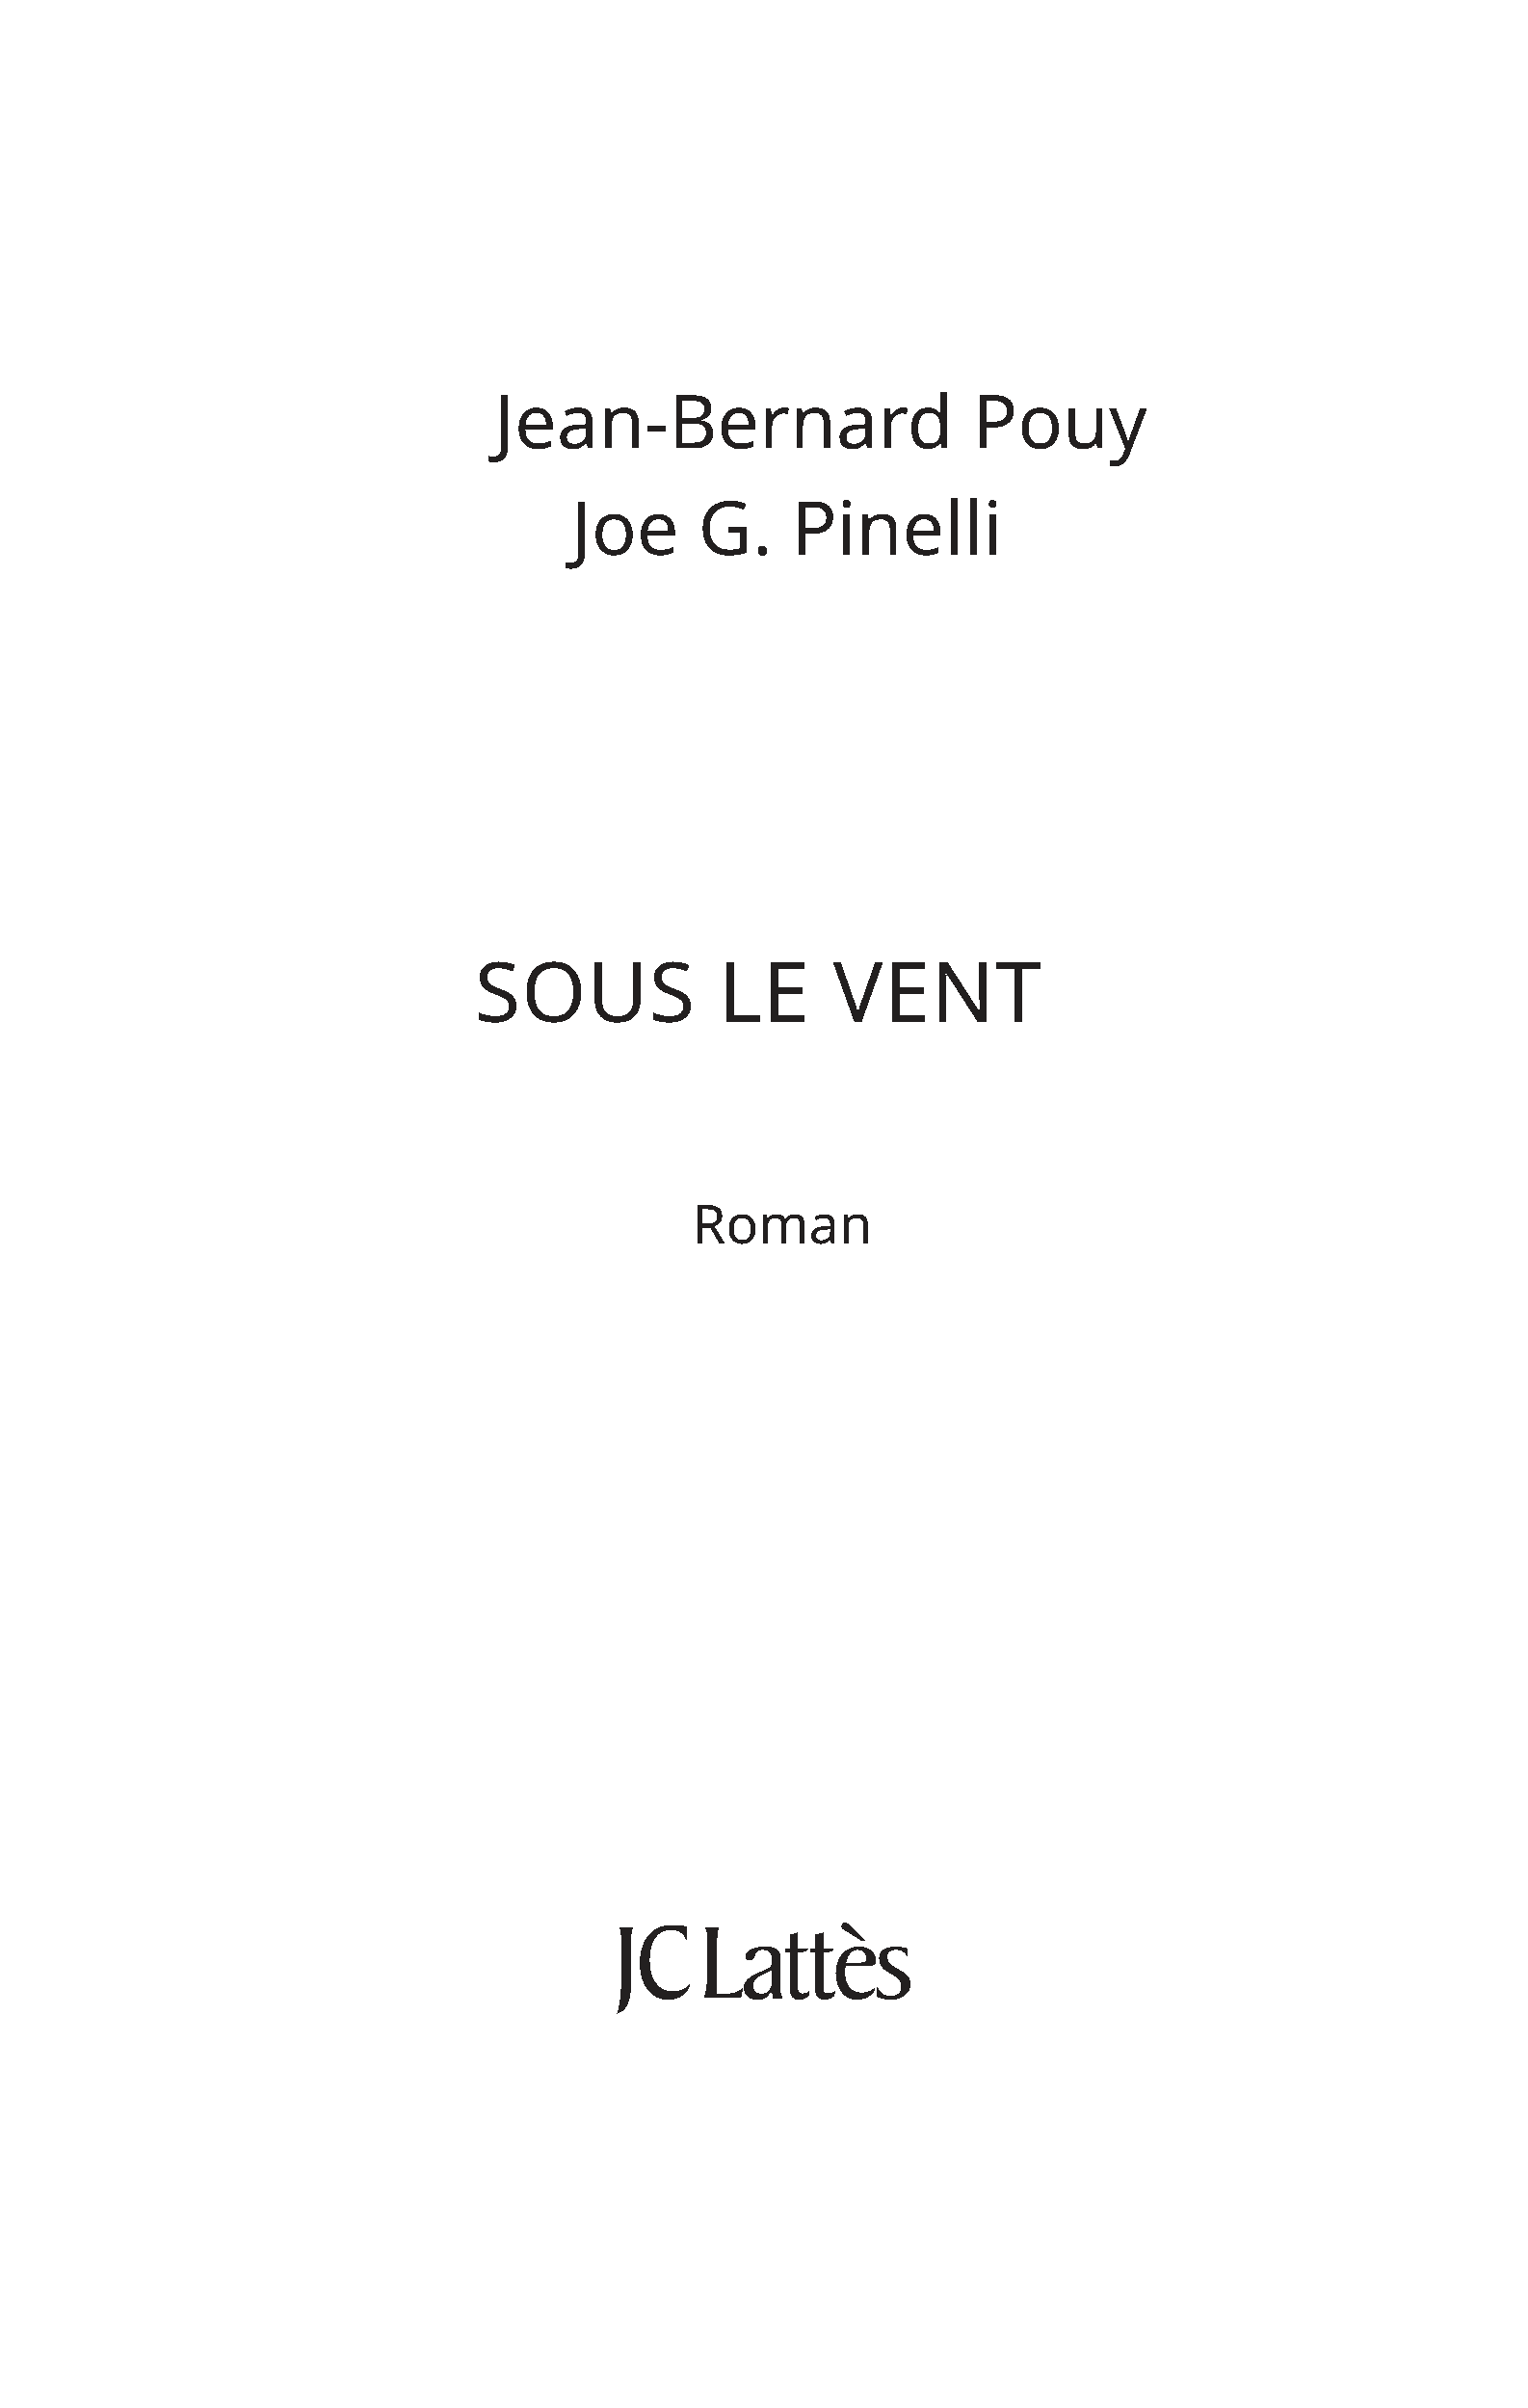
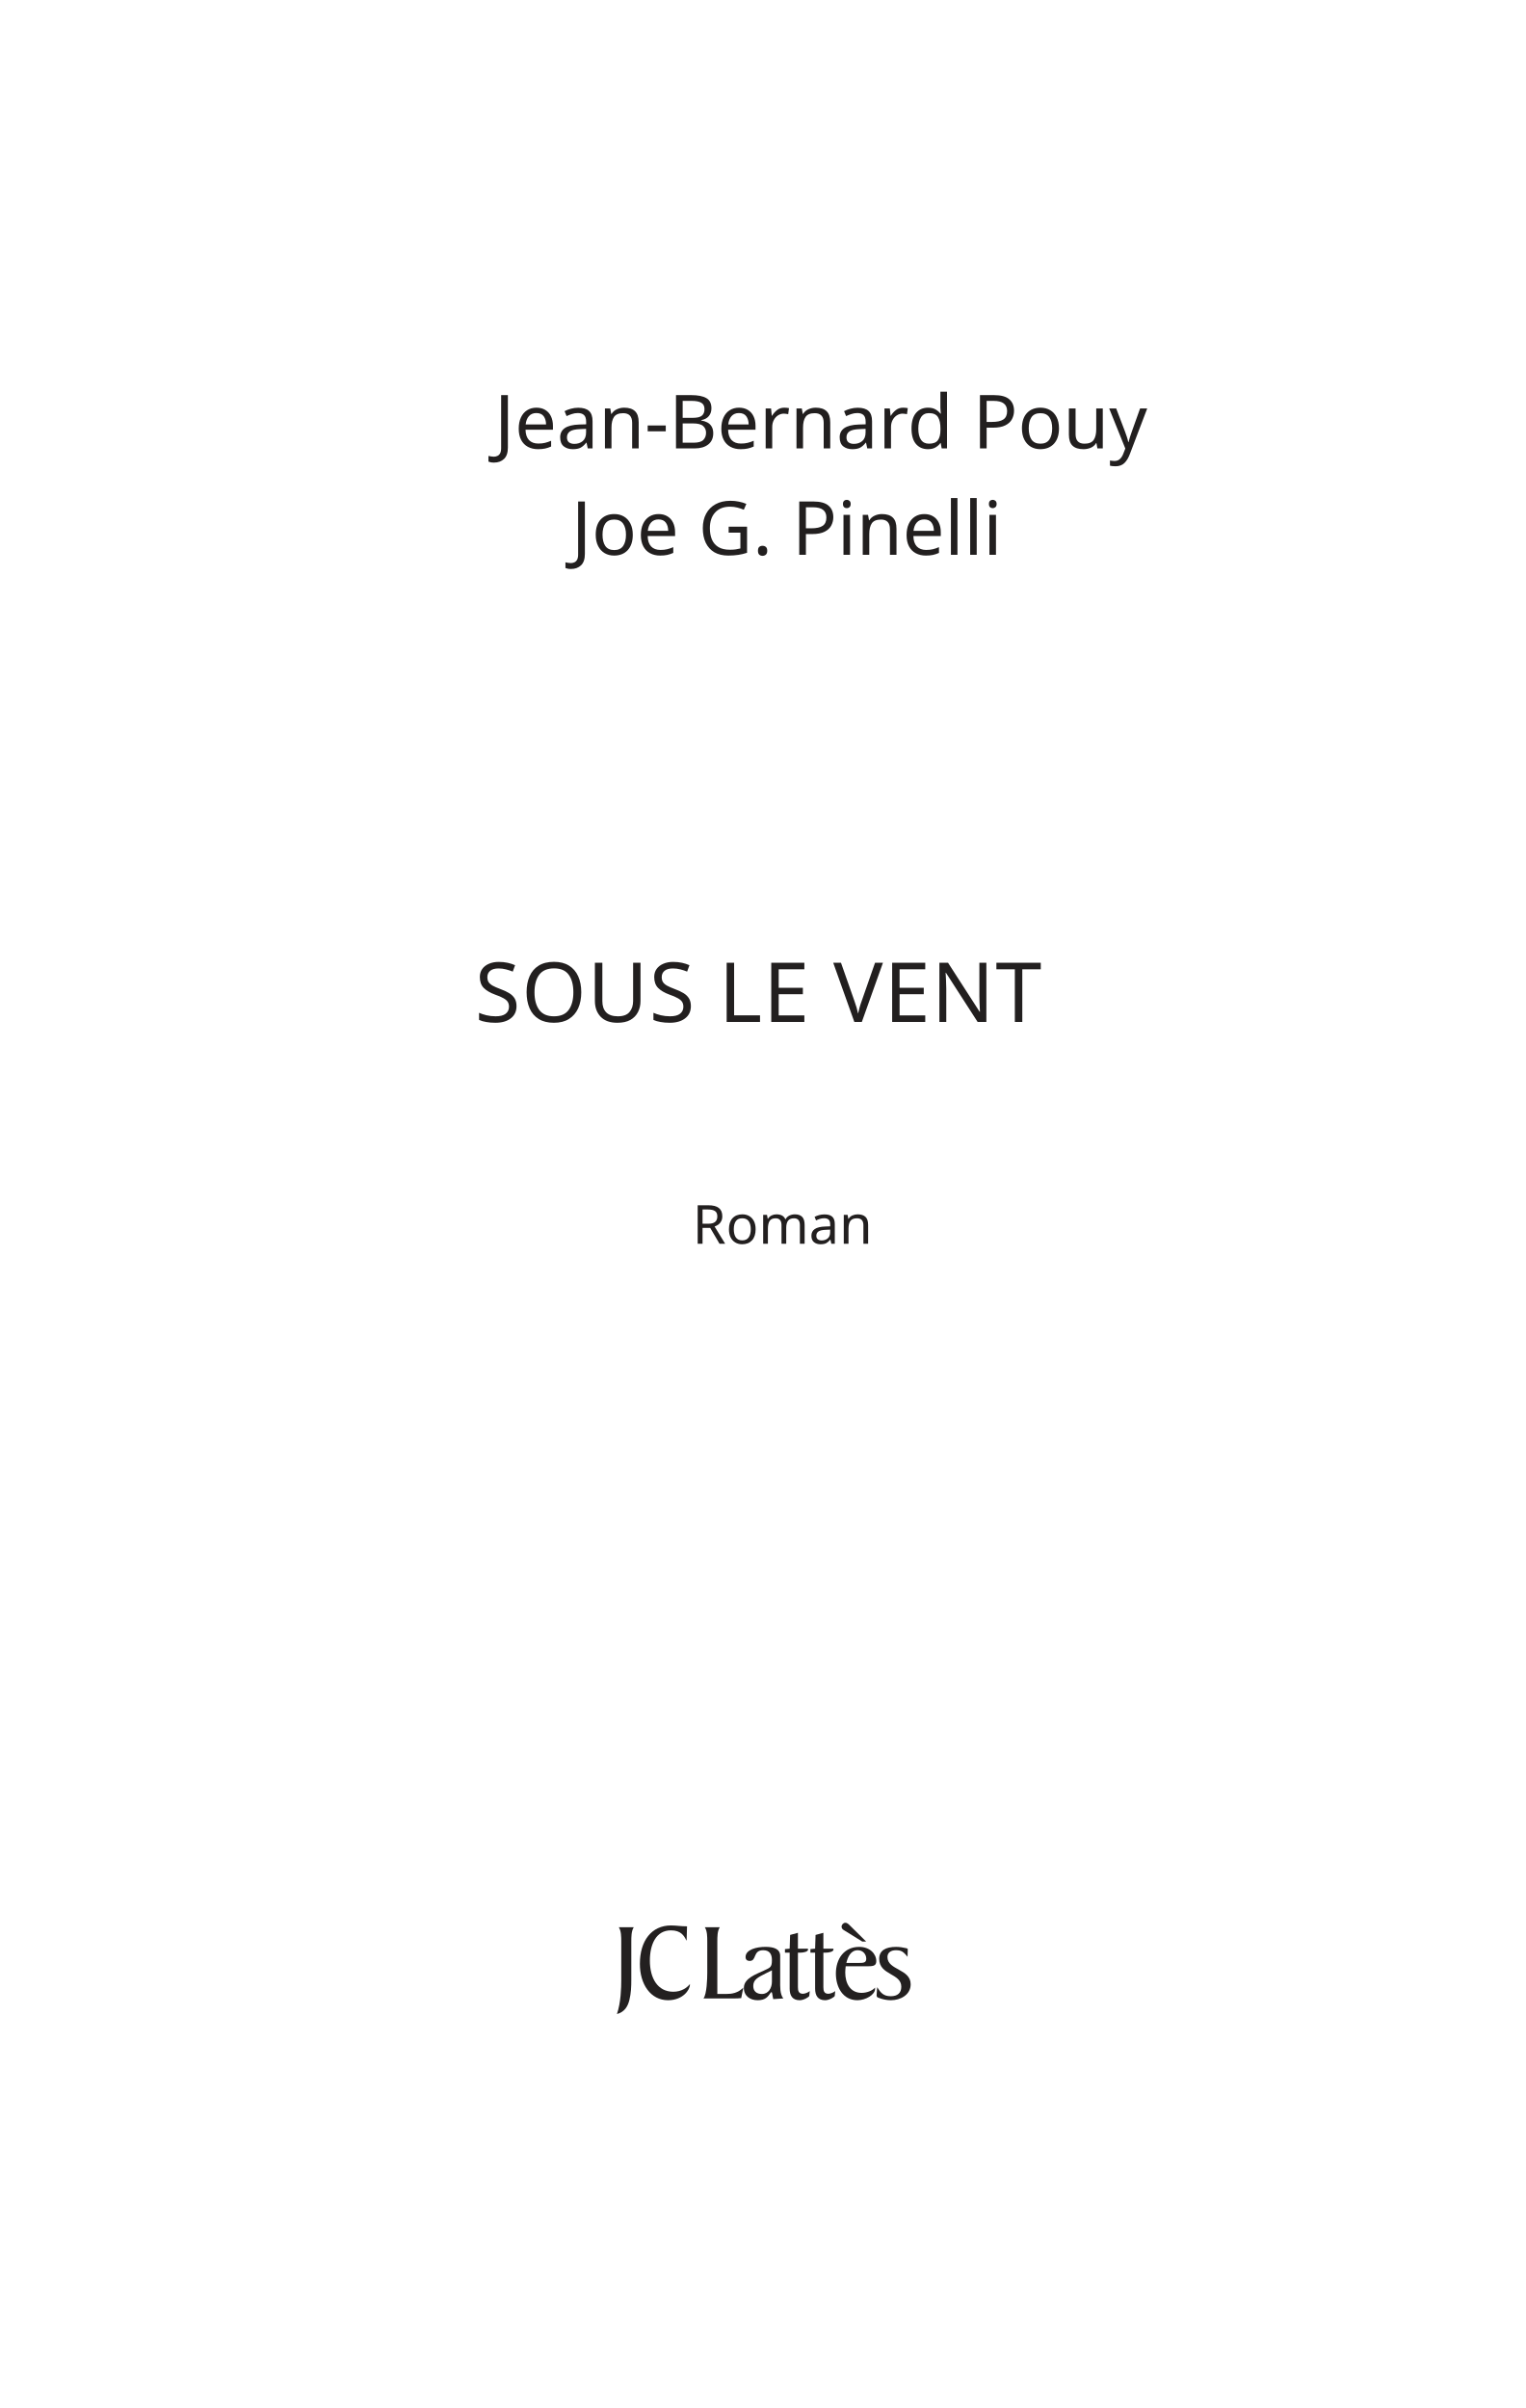
- <svg xmlns="http://www.w3.org/2000/svg" width="100%" height="100%" viewBox="0.00 0.00 368.5 581.1" version="1.1" image-rendering="optimizeSpeed" shape-rendering="optimizeSpeed" color-rendering="optimizeSpeed" text-rendering="optimizeSpeed">
-   <defs>
-     <clipPath id="clip1">
-       <path d="M 148.82 485.922 L 219.688 485.922 L 219.688 462.758 L 148.82 462.758 Z M 148.82 485.922" />
-     </clipPath>
-   </defs>
-   <style type="text/css">.ps00 {stroke:none;fill:#221F1F; }.ps02 {stroke:none;fill:#221F1F;fill-rule:nonzero; }.ps01 {stroke:none;fill:none; }.ps21 {letter-spacing:0.28px;word-spacing:4px;font-family:AGaramondPro-Regular-0908;font-size:20px; }.ps20 {letter-spacing:0px;font-family:AGaramondPro-Regular-0908;font-size:18px; }.ps22 {letter-spacing:0px;font-family:AGaramondPro-Italic-0855;font-size:13px; }</style>
+ <svg xmlns="http://www.w3.org/2000/svg" width="736px" height="1162px" viewBox="0 0 368 581" version="1.1" preserveAspectRatio="xMidYMid meet">
+   <clipPath id="clip1">
+     <path d="M 148.82 485.922 L 219.688 485.922 L 219.688 462.758 L 148.82 462.758 Z M 148.82 485.922" />
+   </clipPath>
+   <style type="text/css">
+ .ps00 {stroke:none;fill:#221F1F; }
+ .ps02 {stroke:none;fill:#221F1F;fill-rule:nonzero; }
+ .ps01 {stroke:none;fill:none; }
+ .ps21 {letter-spacing:0.28px;word-spacing:4px;font-family:AGaramondPro-Regular-0908;font-size:20px; }
+ .ps20 {letter-spacing:0px;font-family:AGaramondPro-Regular-0908;font-size:18px; }
+ .ps22 {letter-spacing:0px;font-family:AGaramondPro-Italic-0855;font-size:13px; }
+ 	</style>
  <g id="surface1">
    <text transform="matrix(1 0 0 1 119.237 108.192)">
      <tspan x="0,5.67,12.798,20.07,29.52,35.28,46.062,53.19,59.166,68.616,75.888,81.612,90.774,95.274,104.18,112.93,122.15" y="0" class="ps00 ps20">Jean-Bernard Pouy</tspan>
      <tspan x="18.576,24.246,32.994,40.122,44.622,58.068,62.568,67.068,76.734,81.36,90.81,97.938,102.38,106.83" y="25.668" class="ps00 ps20">Joe G. Pinelli</tspan>
    </text>
    <text transform="matrix(1 0 0 1 114.553 246.57)">
      <tspan x="0,10.06,26.24,41.44,51.36,56.5,67.84,79.66,84.5,98.3,110.26,126.2" y="0" class="ps00 ps21">SOUS LE VENT</tspan>
    </text>
    <text transform="matrix(1 0 0 1 167.04 300.088)">
      <tspan x="0,7.384,12.662,22.139,27.911" y="0" class="ps00 ps22">Roman</tspan>
    </text>
    <g clip-path="url(#clip1)" clip-rule="nonzero">
      <path style=" stroke:none;fill-rule:nonzero;fill:rgb(13.725%,12.549%,12.549%);fill-opacity:1;" d="M 149.867 468.527 C 149.867 467.316 149.867 465.914 149.277 465 L 152.887 465 C 152.293 465.914 152.293 467.316 152.293 468.527 L 152.293 477.66 C 152.293 479.355 152.238 480.863 151.836 482.531 C 151.457 484.066 150.703 485.441 148.82 485.953 C 149.789 483.207 149.867 479.488 149.867 477.848 " />
    </g>
    <path style=" stroke:none;fill-rule:nonzero;fill:rgb(13.725%,12.549%,12.549%);fill-opacity:1;" d="M 165.641 468.18 L 165.57 468.18 C 165.016 467.02 164.23 465.754 161.844 465.754 C 158.207 465.754 156.77 469.227 156.77 473.055 C 156.77 477.281 158.625 480.566 162.422 480.566 C 164.414 480.566 165.758 479.57 166.43 478.711 L 166.43 478.871 C 166.43 480.082 164.762 482.613 161.148 482.613 C 156.934 482.613 154.34 478.734 154.363 473.809 C 154.363 468.285 157.164 464.57 161.867 464.57 C 163.211 464.57 164.184 464.785 165.734 464.785 " />
    <path style=" stroke:none;fill-rule:nonzero;fill:rgb(13.725%,12.549%,12.549%);fill-opacity:1;" d="M 170.617 468.527 C 170.617 467.316 170.617 465.914 170.023 465 L 173.637 465 C 173.043 465.914 173.043 467.316 173.043 468.527 L 173.043 481.105 L 175.09 481.105 C 176.598 481.105 177.973 480.891 179.316 479.57 L 178.805 482.102 C 178.266 482.156 177.699 482.184 177.164 482.184 L 169.703 482.184 C 170.512 481.133 170.617 477.336 170.617 476.07 " />
    <path style=" stroke:none;fill-rule:nonzero;fill:rgb(13.725%,12.549%,12.549%);fill-opacity:1;" d="M 183.785 481.105 C 185.402 481.105 186.211 479.652 186.211 478.117 L 186.211 475.395 L 184.754 476.121 C 182.762 477.121 181.711 477.66 181.711 479.195 C 181.711 480.484 182.574 481.105 183.785 481.105 M 186.531 482.344 C 186.289 481.348 186.316 480.676 186.102 480.676 C 185.996 480.676 185.969 480.73 185.941 480.758 C 185.238 481.777 184.676 482.613 182.789 482.613 C 180.93 482.613 179.449 481.59 179.449 479.625 C 179.449 477.281 182.492 476.312 184.297 475.449 C 185.832 474.723 186.211 474.668 186.211 472.918 C 186.211 471.57 185.699 470.547 184.109 470.547 C 181.551 470.547 182.602 473.133 180.852 473.133 C 180.258 473.133 179.855 472.836 179.855 472.191 C 179.855 470.359 182.574 469.738 184.648 469.738 C 186.559 469.738 188.203 470.172 188.203 471.922 L 188.203 477.848 C 188.203 479.438 188.121 481.078 188.957 482.184 " />
    <path style=" stroke:none;fill-rule:nonzero;fill:rgb(13.725%,12.549%,12.549%);fill-opacity:1;" d="M 192.484 466.348 L 192.484 470.172 L 194.695 470.172 C 194.801 470.172 194.938 470.172 194.938 470.359 C 194.938 470.926 193.805 471.141 192.941 471.141 L 192.484 471.141 L 192.484 479.41 C 192.484 480.297 192.621 481.055 193.695 481.055 C 194.184 481.055 195.043 480.703 195.34 480.406 L 195.23 481.562 C 195.203 481.809 193.938 482.613 192.914 482.613 C 191.137 482.613 190.492 481.457 190.492 479.812 L 190.492 471.141 L 189.359 471.141 L 189.359 470.277 L 190.492 470.172 L 190.602 466.859 " />
    <path style=" stroke:none;fill-rule:nonzero;fill:rgb(13.725%,12.549%,12.549%);fill-opacity:1;" d="M 198.625 466.348 L 198.625 470.172 L 200.836 470.172 C 200.941 470.172 201.074 470.172 201.074 470.359 C 201.074 470.926 199.945 471.141 199.082 471.141 L 198.625 471.141 L 198.625 479.41 C 198.625 480.297 198.758 481.055 199.836 481.055 C 200.32 481.055 201.184 480.703 201.48 480.406 L 201.371 481.562 C 201.344 481.809 200.078 482.613 199.055 482.613 C 197.277 482.613 196.633 481.457 196.633 479.812 L 196.633 471.141 L 195.5 471.141 L 195.5 470.277 L 196.633 470.172 L 196.738 466.859 " />
    <path style=" stroke:none;fill-rule:nonzero;fill:rgb(13.725%,12.549%,12.549%);fill-opacity:1;" d="M 206.945 473.617 C 208.266 473.617 208.969 473.617 208.969 472.594 C 208.969 471.598 208.238 470.547 206.922 470.547 C 205.223 470.547 204.496 472.191 204.172 473.617 Z M 203.527 465.676 C 203.23 465.512 203.016 465.215 203.016 464.867 C 203.016 464.383 203.445 463.922 203.93 463.922 C 204.414 463.922 204.793 464.355 205.09 464.648 L 208.941 468.449 L 207.996 468.449 Z M 204.012 474.426 C 203.957 474.938 203.902 475.367 203.902 475.934 C 203.902 478.441 205.035 480.836 207.836 480.836 C 209.156 480.836 210.449 480.297 211.094 479.57 L 211.094 479.867 C 211.094 481.297 208.832 482.613 206.84 482.613 C 203.312 482.613 201.641 479.438 201.641 476.18 C 201.641 472.676 203.578 469.742 207.27 469.742 C 209.855 469.742 211.391 471.438 211.391 473.188 C 211.391 474.426 210.504 474.426 208.832 474.426 " />
    <path style=" stroke:none;fill-rule:nonzero;fill:rgb(13.725%,12.549%,12.549%);fill-opacity:1;" d="M 219.684 478.762 C 219.684 481.32 217.207 482.613 214.918 482.613 C 213.84 482.613 212.926 482.398 211.93 482.023 C 211.633 481.914 211.469 481.809 211.469 481.43 C 211.469 480.781 211.578 480.137 211.605 479.465 C 212.441 480.809 213.113 481.645 214.891 481.645 C 216.48 481.645 217.422 480.891 217.422 479.355 C 217.422 476.07 212.09 476.609 212.09 472.621 C 212.09 470.602 213.652 469.742 216.184 469.742 C 216.992 469.742 217.824 469.875 218.633 470.062 C 218.715 470.09 218.984 470.145 218.984 470.305 C 218.984 470.789 218.957 471.57 218.93 472.137 C 217.879 470.816 217.344 470.547 216.102 470.547 C 215.051 470.547 214.082 471.031 214.082 472.191 C 214.082 475.395 219.684 475.02 219.684 478.762 " />
  </g>
</svg>
